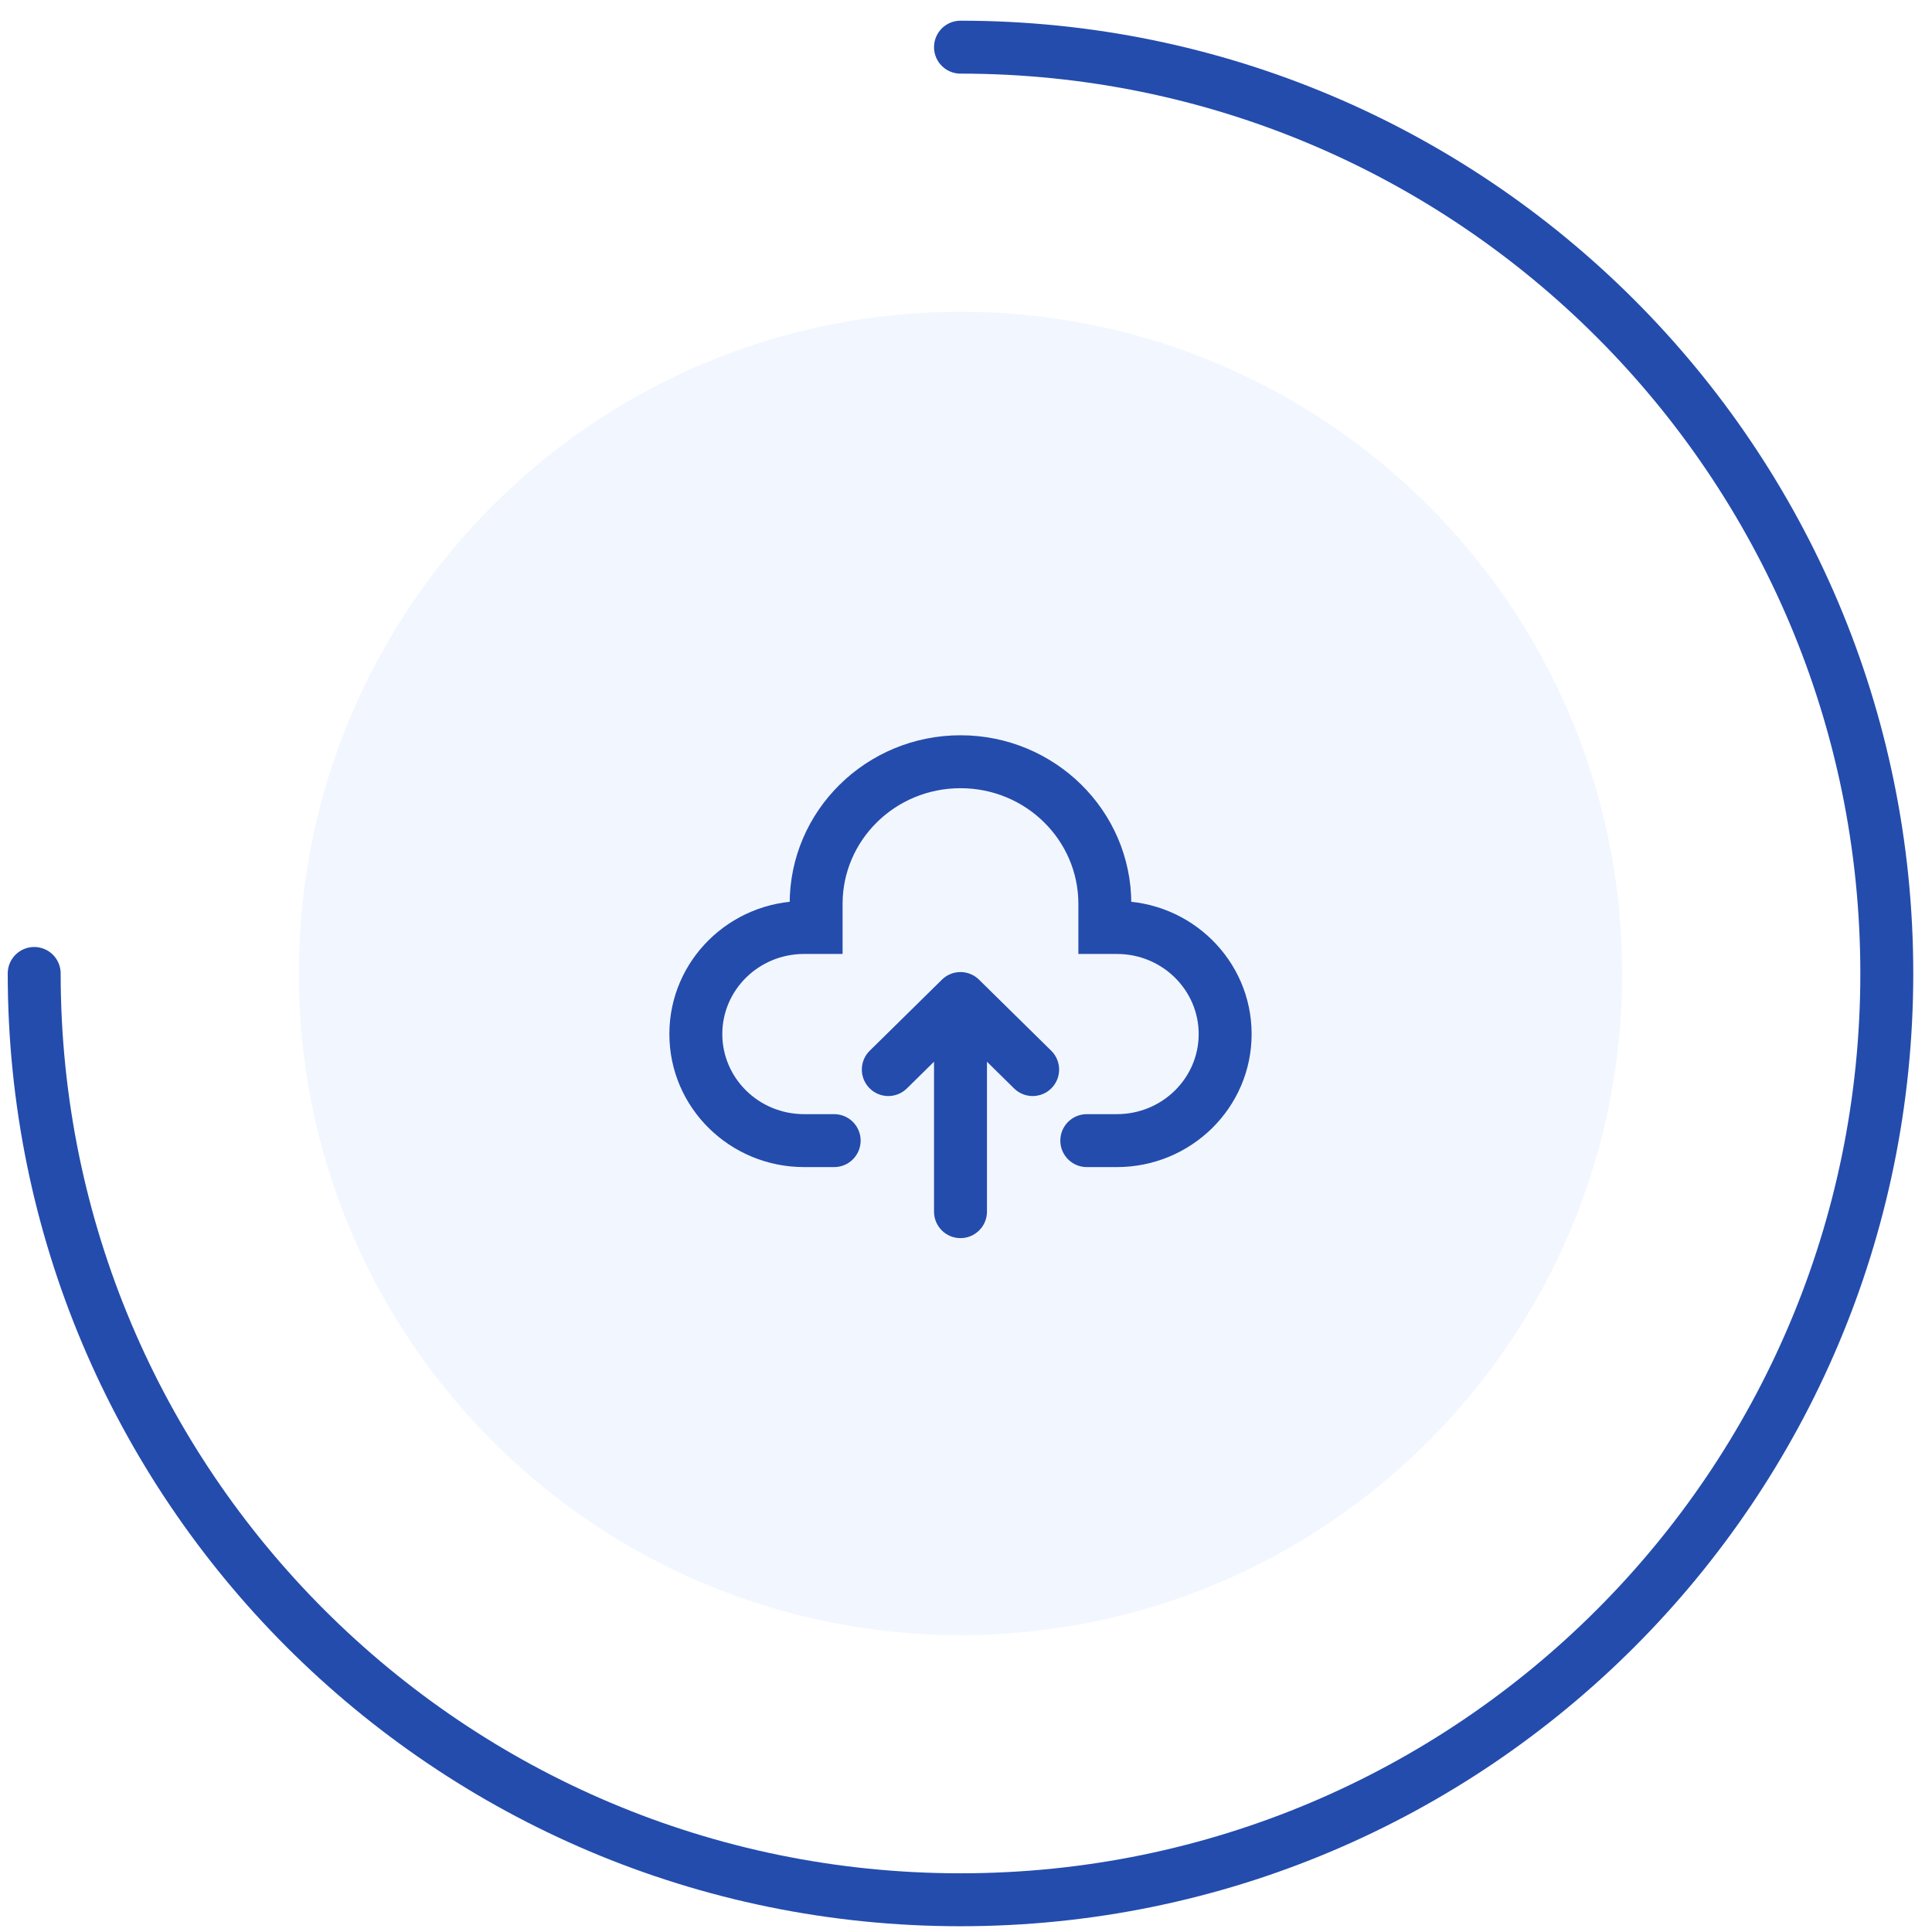
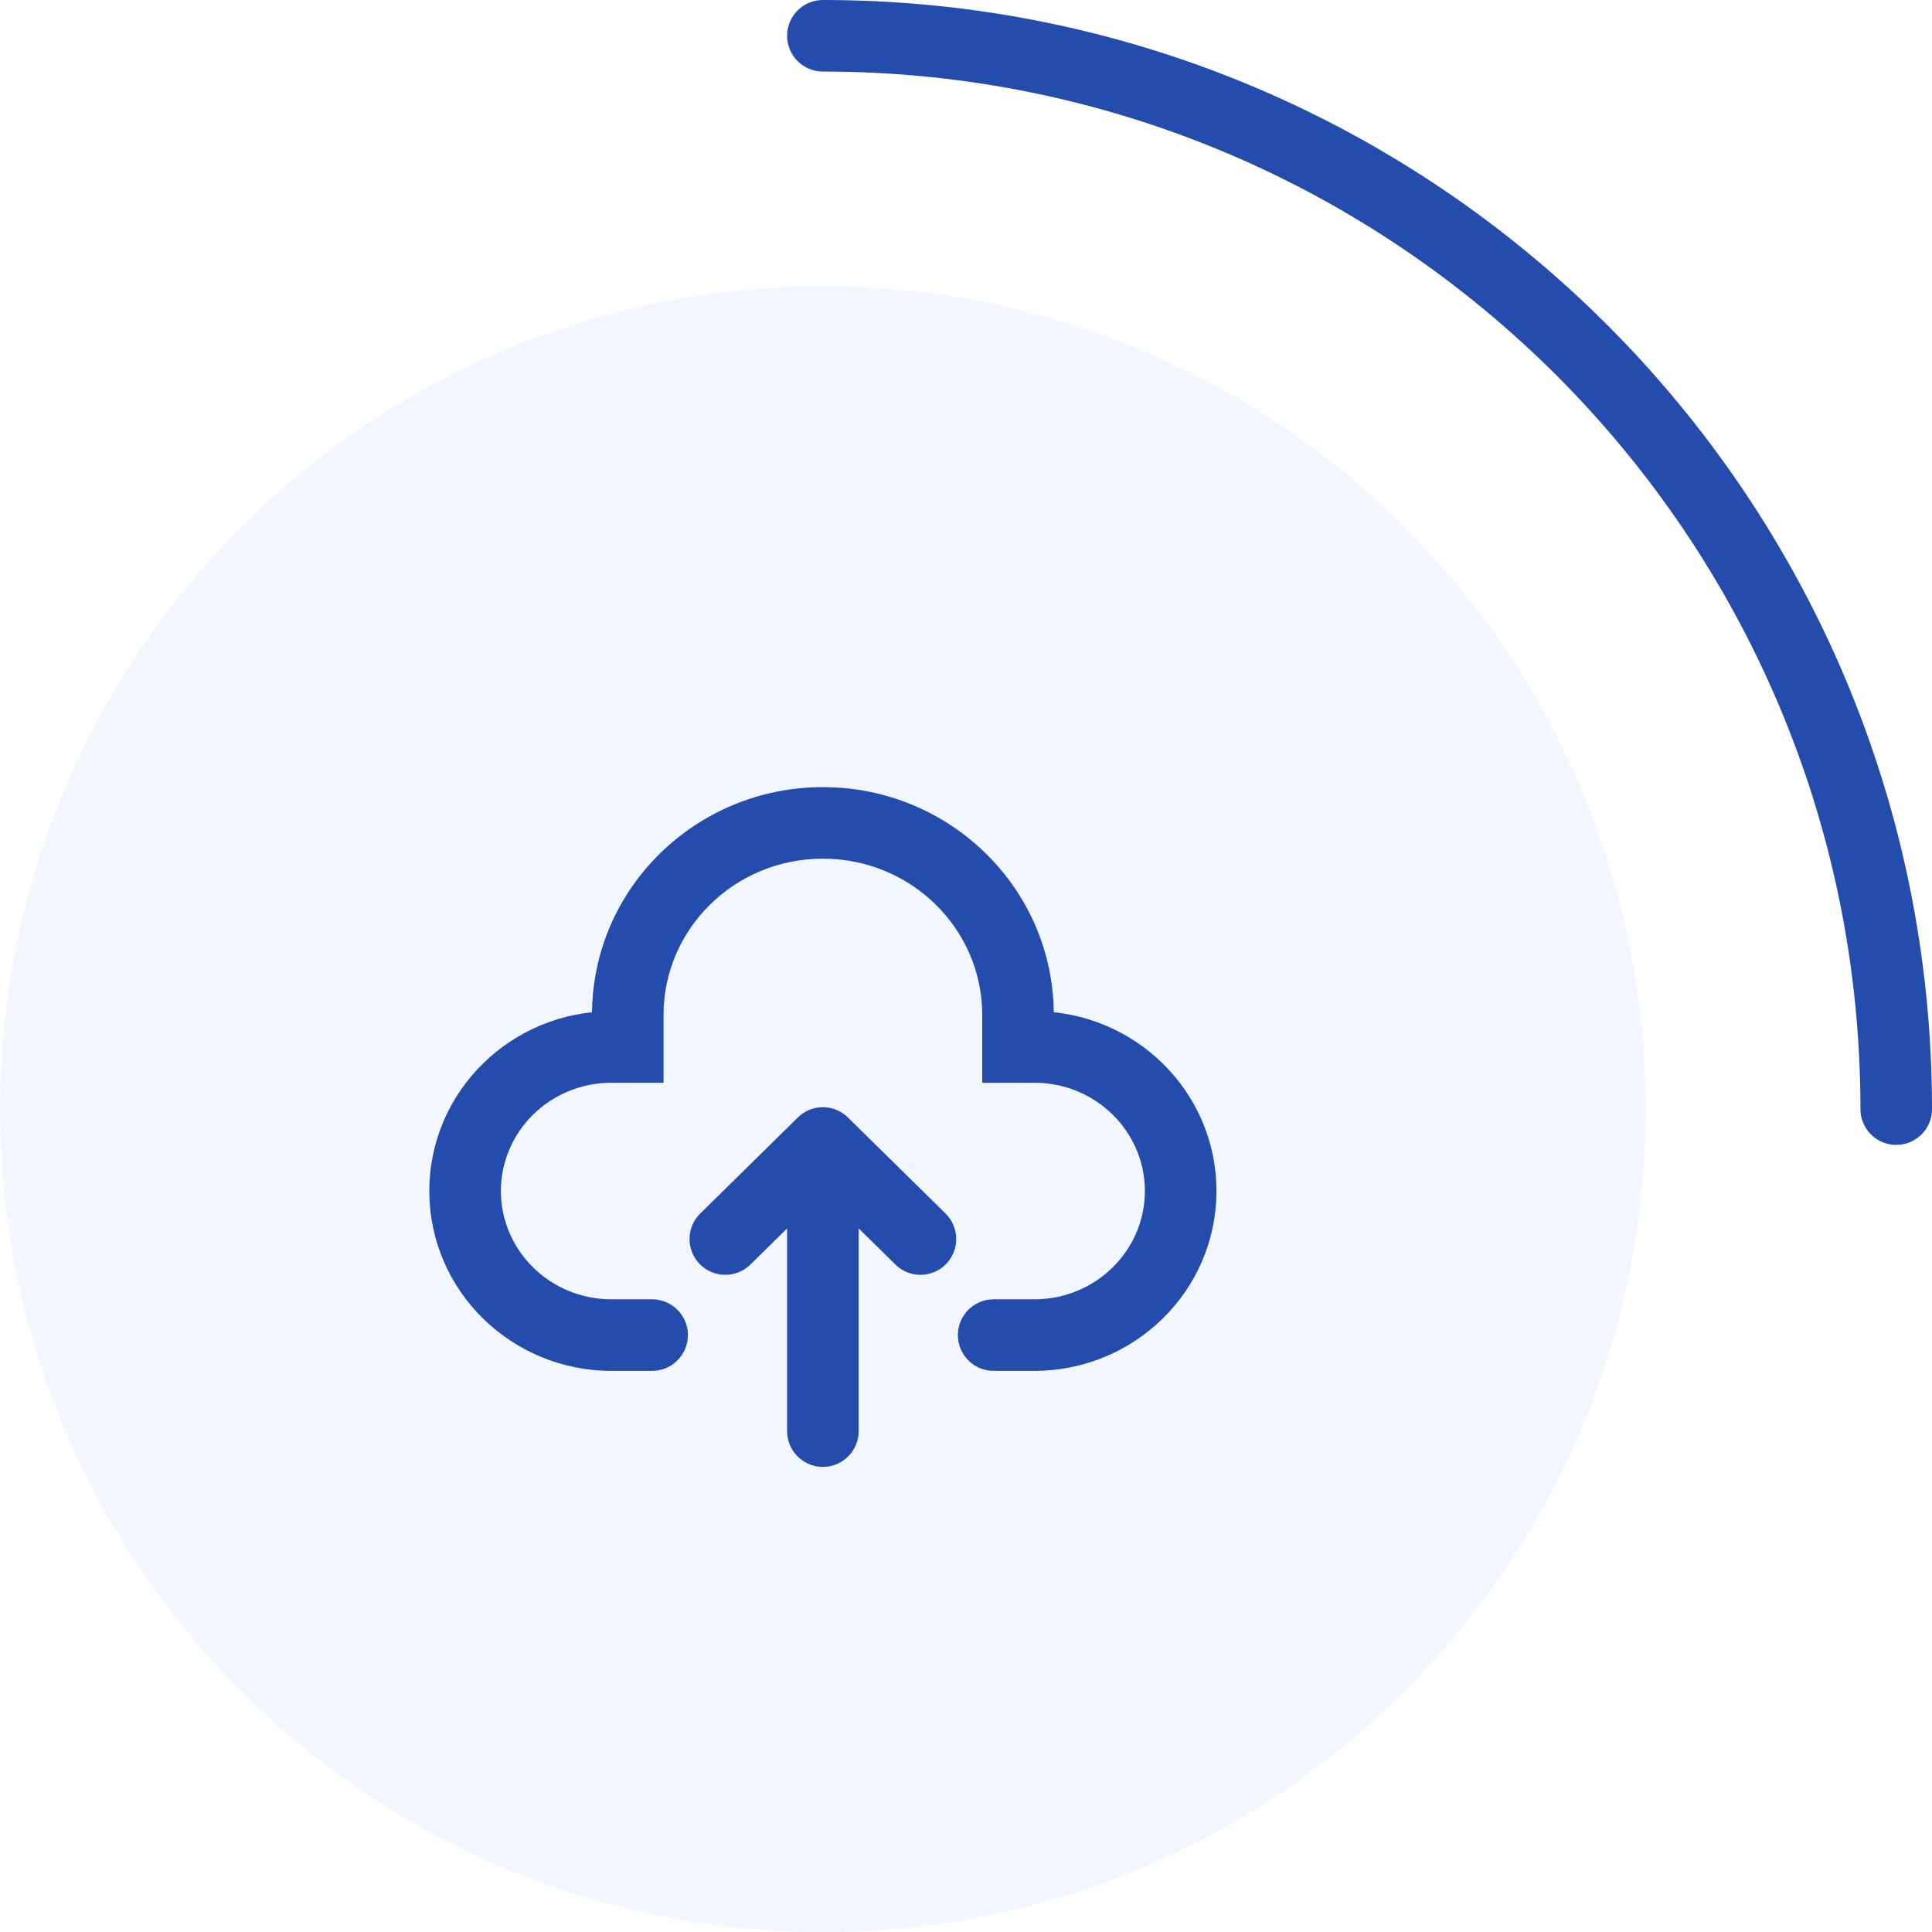
- <svg xmlns="http://www.w3.org/2000/svg" width="73" height="73" viewBox="0 0 73 73" fill="none">
-   <circle cx="36.292" cy="36.782" r="25" fill="#F2F6FF" />
-   <path d="M31.519 44.098C32.071 44.098 32.519 43.65 32.519 43.098C32.519 42.545 32.071 42.098 31.519 42.098V44.098ZM30.837 35.045V36.045H31.837V35.045H30.837ZM41.746 35.045H40.746V36.045H41.746V35.045ZM41.064 42.098C40.512 42.098 40.064 42.545 40.064 43.098C40.064 43.65 40.512 44.098 41.064 44.098V42.098ZM35.292 45.782C35.292 46.334 35.739 46.782 36.292 46.782C36.844 46.782 37.292 46.334 37.292 45.782H35.292ZM37.292 37.729C37.292 37.177 36.844 36.729 36.292 36.729C35.739 36.729 35.292 37.177 35.292 37.729H37.292ZM36.993 38.442C37.387 38.055 37.392 37.422 37.004 37.028C36.617 36.634 35.984 36.629 35.59 37.017L36.993 38.442ZM32.863 39.701C32.469 40.088 32.464 40.721 32.852 41.115C33.239 41.509 33.872 41.514 34.266 41.126L32.863 39.701ZM36.993 37.017C36.599 36.629 35.966 36.634 35.579 37.028C35.191 37.422 35.197 38.055 35.59 38.442L36.993 37.017ZM38.317 41.126C38.711 41.514 39.344 41.509 39.732 41.115C40.119 40.721 40.114 40.088 39.72 39.701L38.317 41.126ZM31.519 42.098H30.383V44.098H31.519V42.098ZM30.383 42.098C28.66 42.098 27.292 40.728 27.292 39.072H25.292C25.292 41.862 27.586 44.098 30.383 44.098V42.098ZM27.292 39.072C27.292 37.415 28.66 36.045 30.383 36.045V34.045C27.586 34.045 25.292 36.281 25.292 39.072H27.292ZM30.383 36.045H30.837V34.045H30.383V36.045ZM31.837 35.045V34.15H29.837V35.045H31.837ZM31.837 34.15C31.837 31.753 33.816 29.782 36.292 29.782V27.782C32.742 27.782 29.837 30.618 29.837 34.15H31.837ZM36.292 29.782C38.767 29.782 40.746 31.753 40.746 34.15H42.746C42.746 30.618 39.841 27.782 36.292 27.782V29.782ZM40.746 34.15V35.045H42.746V34.15H40.746ZM41.746 36.045H42.201V34.045H41.746V36.045ZM42.201 36.045C43.923 36.045 45.292 37.415 45.292 39.072H47.292C47.292 36.281 44.997 34.045 42.201 34.045V36.045ZM45.292 39.072C45.292 40.728 43.923 42.098 42.201 42.098V44.098C44.997 44.098 47.292 41.862 47.292 39.072H45.292ZM42.201 42.098H41.064V44.098H42.201V42.098ZM37.292 45.782V37.729H35.292V45.782H37.292ZM35.59 37.017L32.863 39.701L34.266 41.126L36.993 38.442L35.59 37.017ZM35.59 38.442L38.317 41.126L39.72 39.701L36.993 37.017L35.59 38.442Z" fill="#234CAD" />
-   <path d="M1.292 36.782C1.292 56.112 16.962 71.782 36.292 71.782C55.622 71.782 71.292 56.112 71.292 36.782C71.292 17.452 55.622 1.782 36.292 1.782" stroke="#234CAD" stroke-width="2" stroke-linecap="round" stroke-linejoin="round" />
+ <svg xmlns="http://www.w3.org/2000/svg" width="54" height="54" viewBox="0 0 54 54" fill="none">
+   <path d="M53 31C53 14.431 39.569 1 23 1" stroke="#234CAD" stroke-width="2" stroke-linecap="round" stroke-linejoin="round" />
+   <circle cx="23" cy="31" r="23" fill="#F2F6FF" />
+   <path d="M18.227 38.316C18.78 38.316 19.227 37.868 19.227 37.316C19.227 36.764 18.78 36.316 18.227 36.316V38.316ZM17.546 29.263V30.263H18.546V29.263H17.546ZM28.454 29.263H27.454V30.263H28.454V29.263ZM27.773 36.316C27.22 36.316 26.773 36.764 26.773 37.316C26.773 37.868 27.22 38.316 27.773 38.316V36.316ZM22 40C22 40.552 22.448 41 23 41C23.552 41 24 40.552 24 40H22ZM24 31.947C24 31.395 23.552 30.947 23 30.947C22.448 30.947 22 31.395 22 31.947H24ZM23.701 32.66C24.095 32.273 24.1 31.64 23.713 31.246C23.325 30.852 22.692 30.847 22.299 31.235L23.701 32.66ZM19.571 33.919C19.178 34.306 19.173 34.939 19.56 35.333C19.947 35.727 20.581 35.732 20.974 35.344L19.571 33.919ZM23.701 31.235C23.308 30.847 22.675 30.852 22.287 31.246C21.9 31.64 21.905 32.273 22.299 32.66L23.701 31.235ZM25.026 35.344C25.419 35.732 26.053 35.727 26.44 35.333C26.827 34.939 26.822 34.306 26.429 33.919L25.026 35.344ZM18.227 36.316H17.091V38.316H18.227V36.316ZM17.091 36.316C15.369 36.316 14 34.946 14 33.289H12C12 36.08 14.294 38.316 17.091 38.316V36.316ZM14 33.289C14 31.633 15.369 30.263 17.091 30.263V28.263C14.294 28.263 12 30.499 12 33.289H14ZM17.091 30.263H17.546V28.263H17.091V30.263ZM18.546 29.263V28.368H16.546V29.263H18.546ZM18.546 28.368C18.546 25.971 20.525 24 23 24V22C19.45 22 16.546 24.836 16.546 28.368H18.546ZM23 24C25.475 24 27.454 25.971 27.454 28.368H29.454C29.454 24.836 26.55 22 23 22V24ZM27.454 28.368V29.263H29.454V28.368H27.454ZM28.454 30.263H28.909V28.263H28.454V30.263ZM28.909 30.263C30.631 30.263 32 31.633 32 33.289H34C34 30.499 31.706 28.263 28.909 28.263V30.263ZM32 33.289C32 34.946 30.631 36.316 28.909 36.316V38.316C31.706 38.316 34 36.08 34 33.289H32ZM28.909 36.316H27.773V38.316H28.909V36.316ZM24 40V31.947H22V40H24ZM22.299 31.235L19.571 33.919L20.974 35.344L23.701 32.66L22.299 31.235ZM22.299 32.66L25.026 35.344L26.429 33.919L23.701 31.235L22.299 32.66Z" fill="#234CAD" />
</svg>
